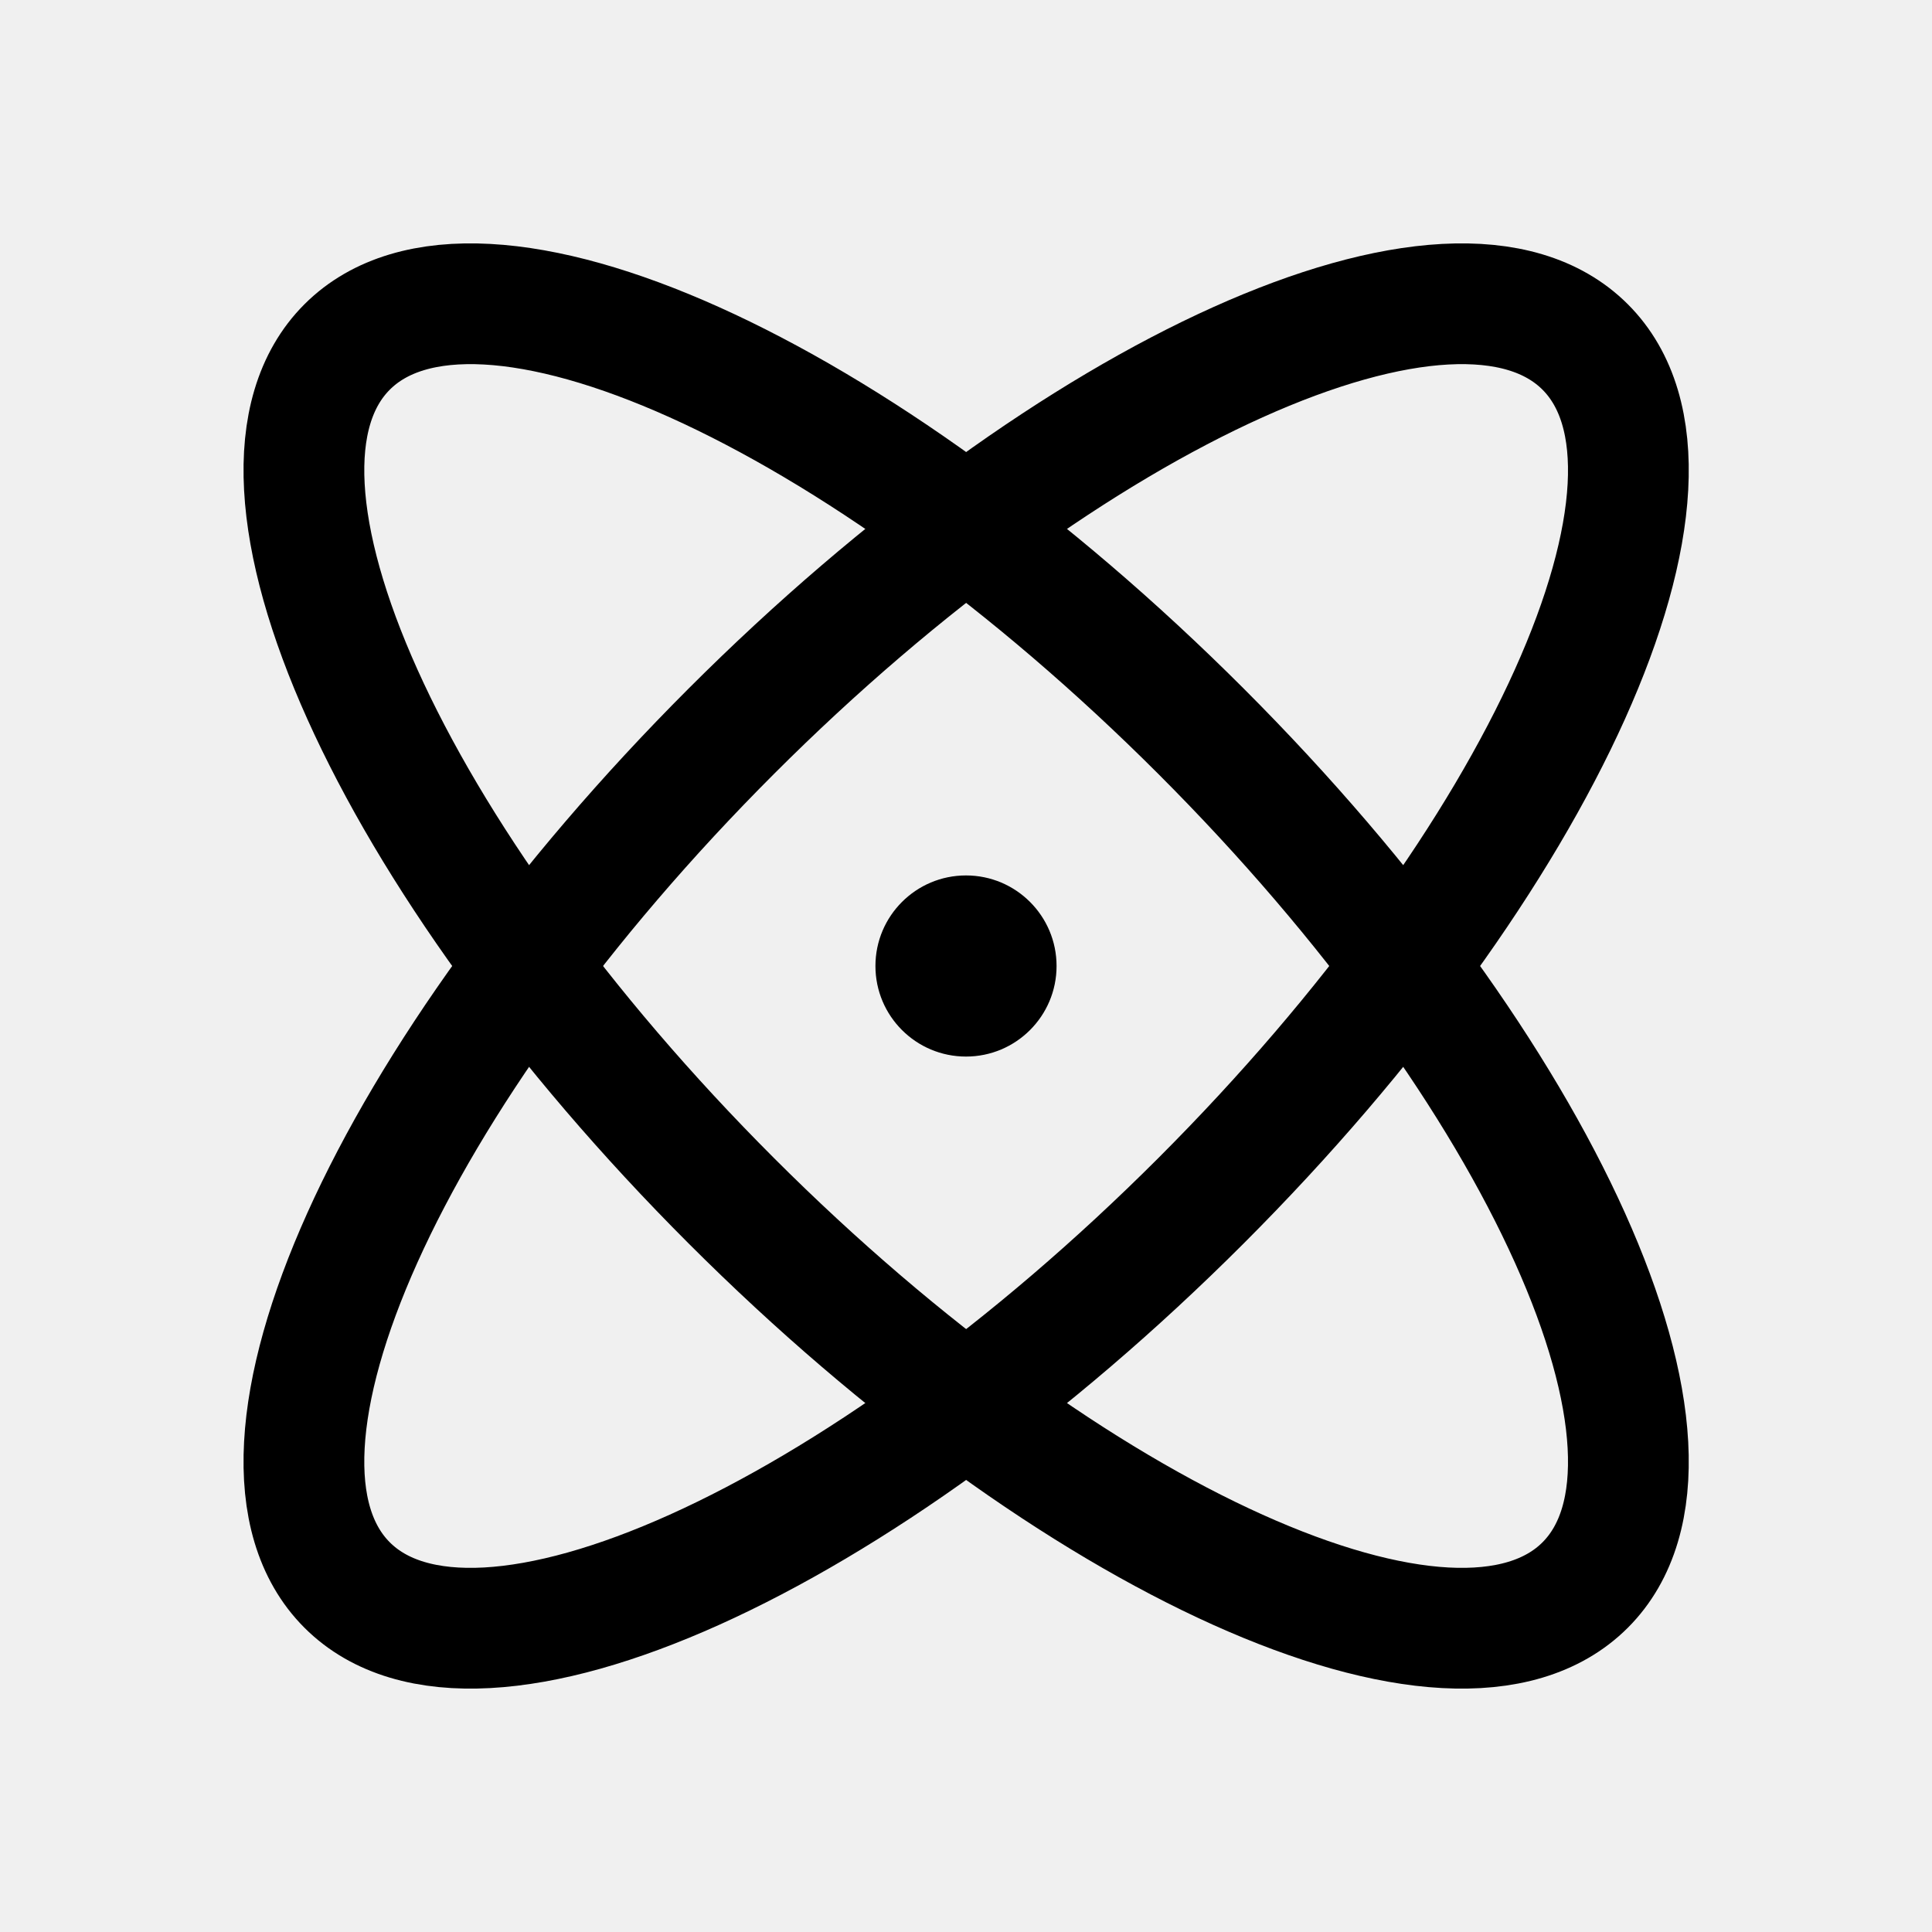
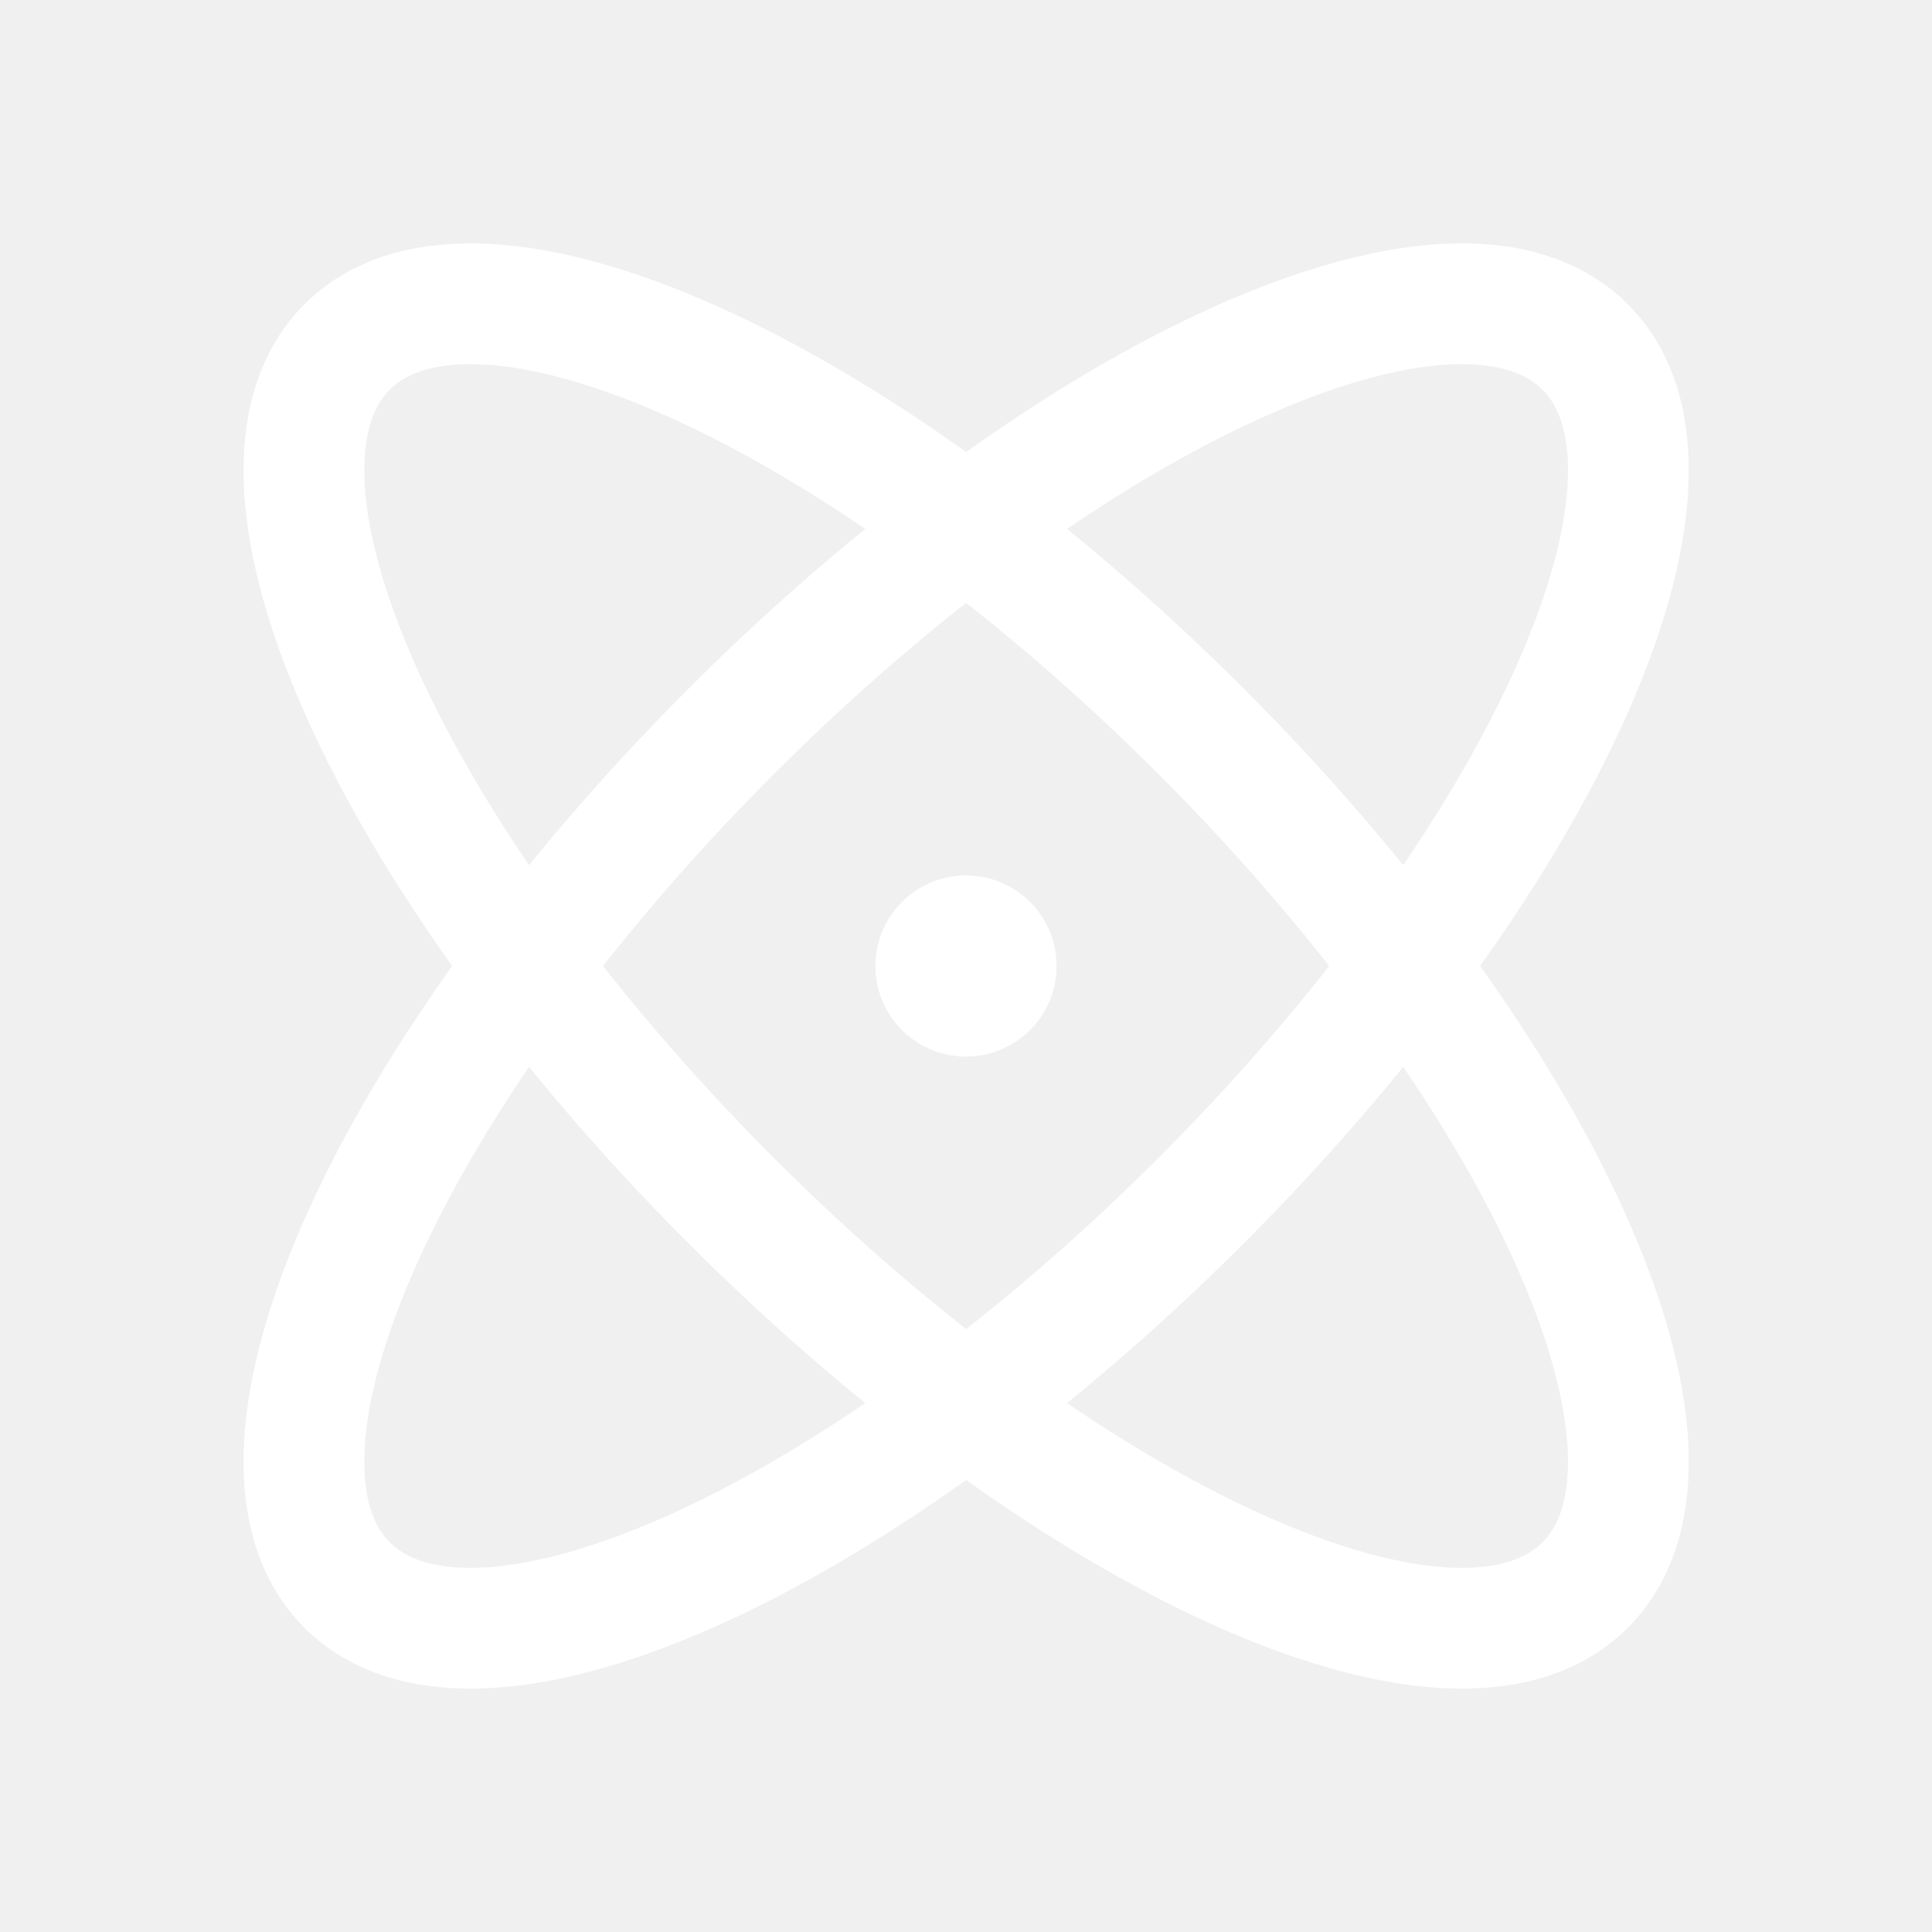
<svg xmlns="http://www.w3.org/2000/svg" viewBox="0 0 256 256">
  <rect width="256" height="256" fill="none" />
-   <ellipse cx="128" cy="128" rx="44" ry="116" transform="translate(-53 128) rotate(-45)" fill="none" stroke="#000" stroke-linecap="round" stroke-linejoin="round" stroke-width="16" />
-   <ellipse cx="128" cy="128" rx="116" ry="44" transform="translate(-53 128) rotate(-45)" fill="none" stroke="#000" stroke-linecap="round" stroke-linejoin="round" stroke-width="16" />
-   <circle cx="128" cy="128" r="12" />
+   <ellipse cx="128" cy="128" rx="44" ry="116" transform="translate(-53 128) rotate(-45)" fill="none" stroke="#fff" stroke-linecap="round" stroke-linejoin="round" stroke-width="16" />
+   <ellipse cx="128" cy="128" rx="116" ry="44" transform="translate(-53 128) rotate(-45)" fill="none" stroke="#fff" stroke-linecap="round" stroke-linejoin="round" stroke-width="16" />
+   <circle fill="#fff" cx="128" cy="128" r="12" />
</svg>
